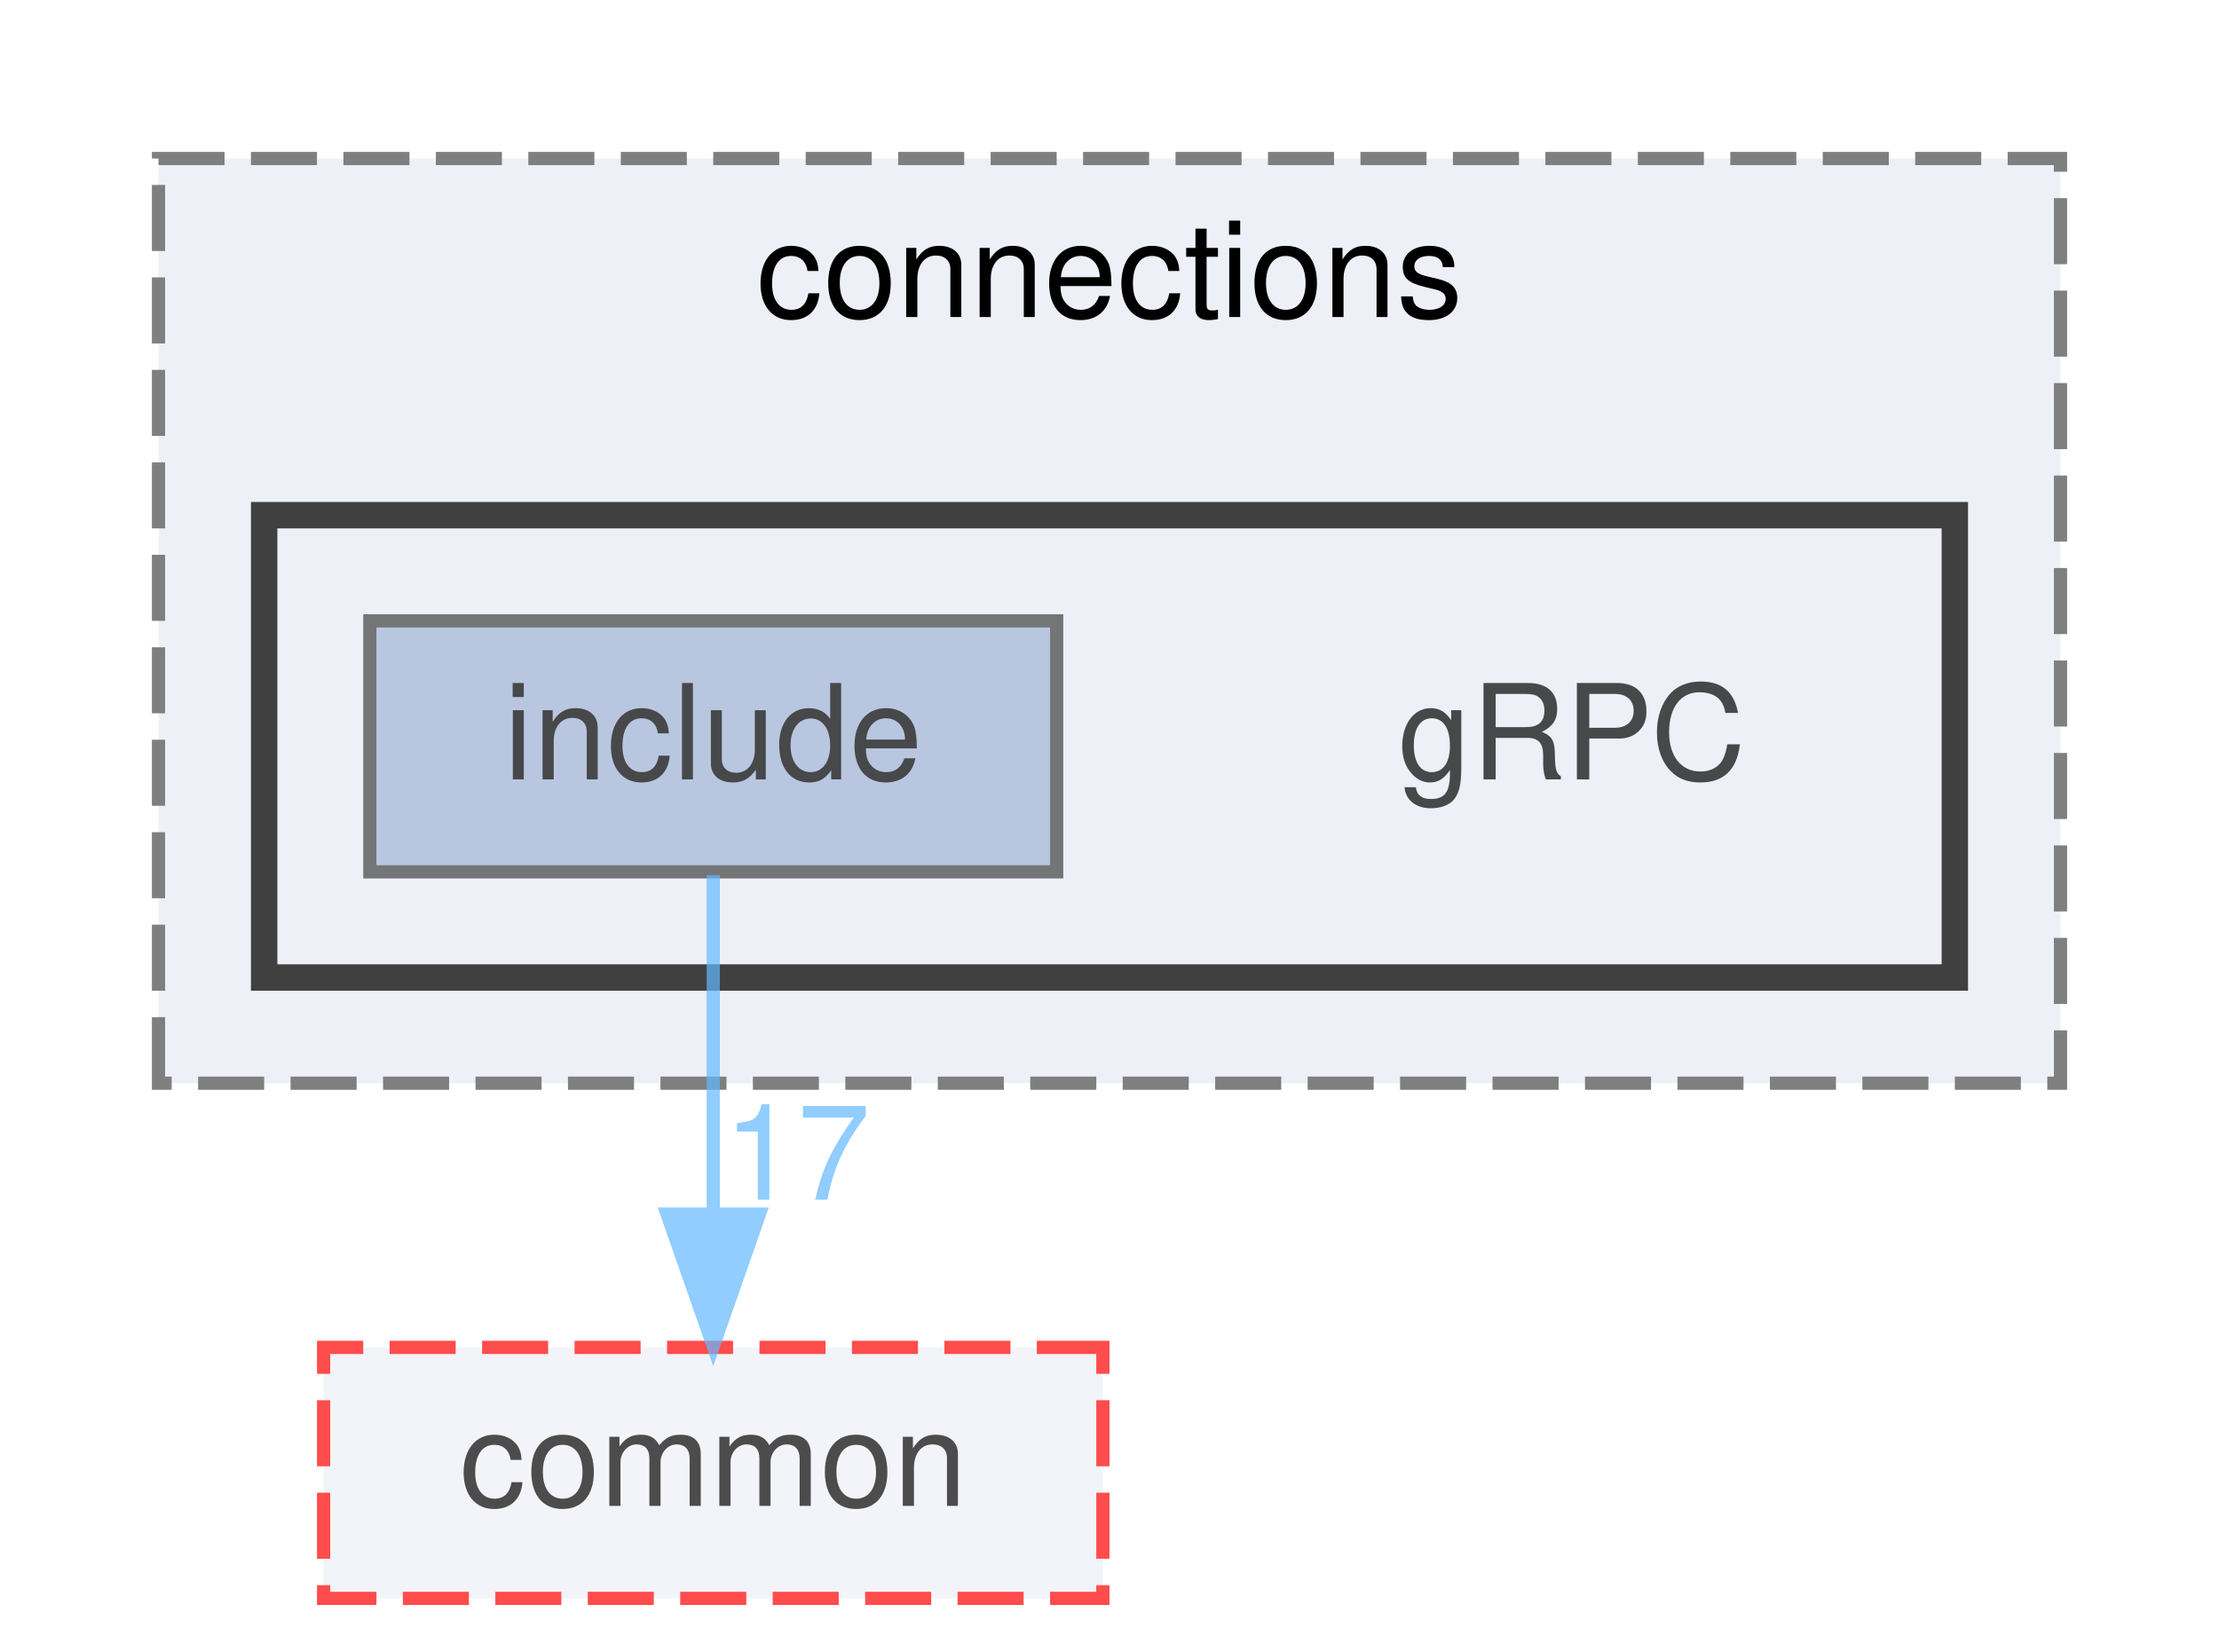
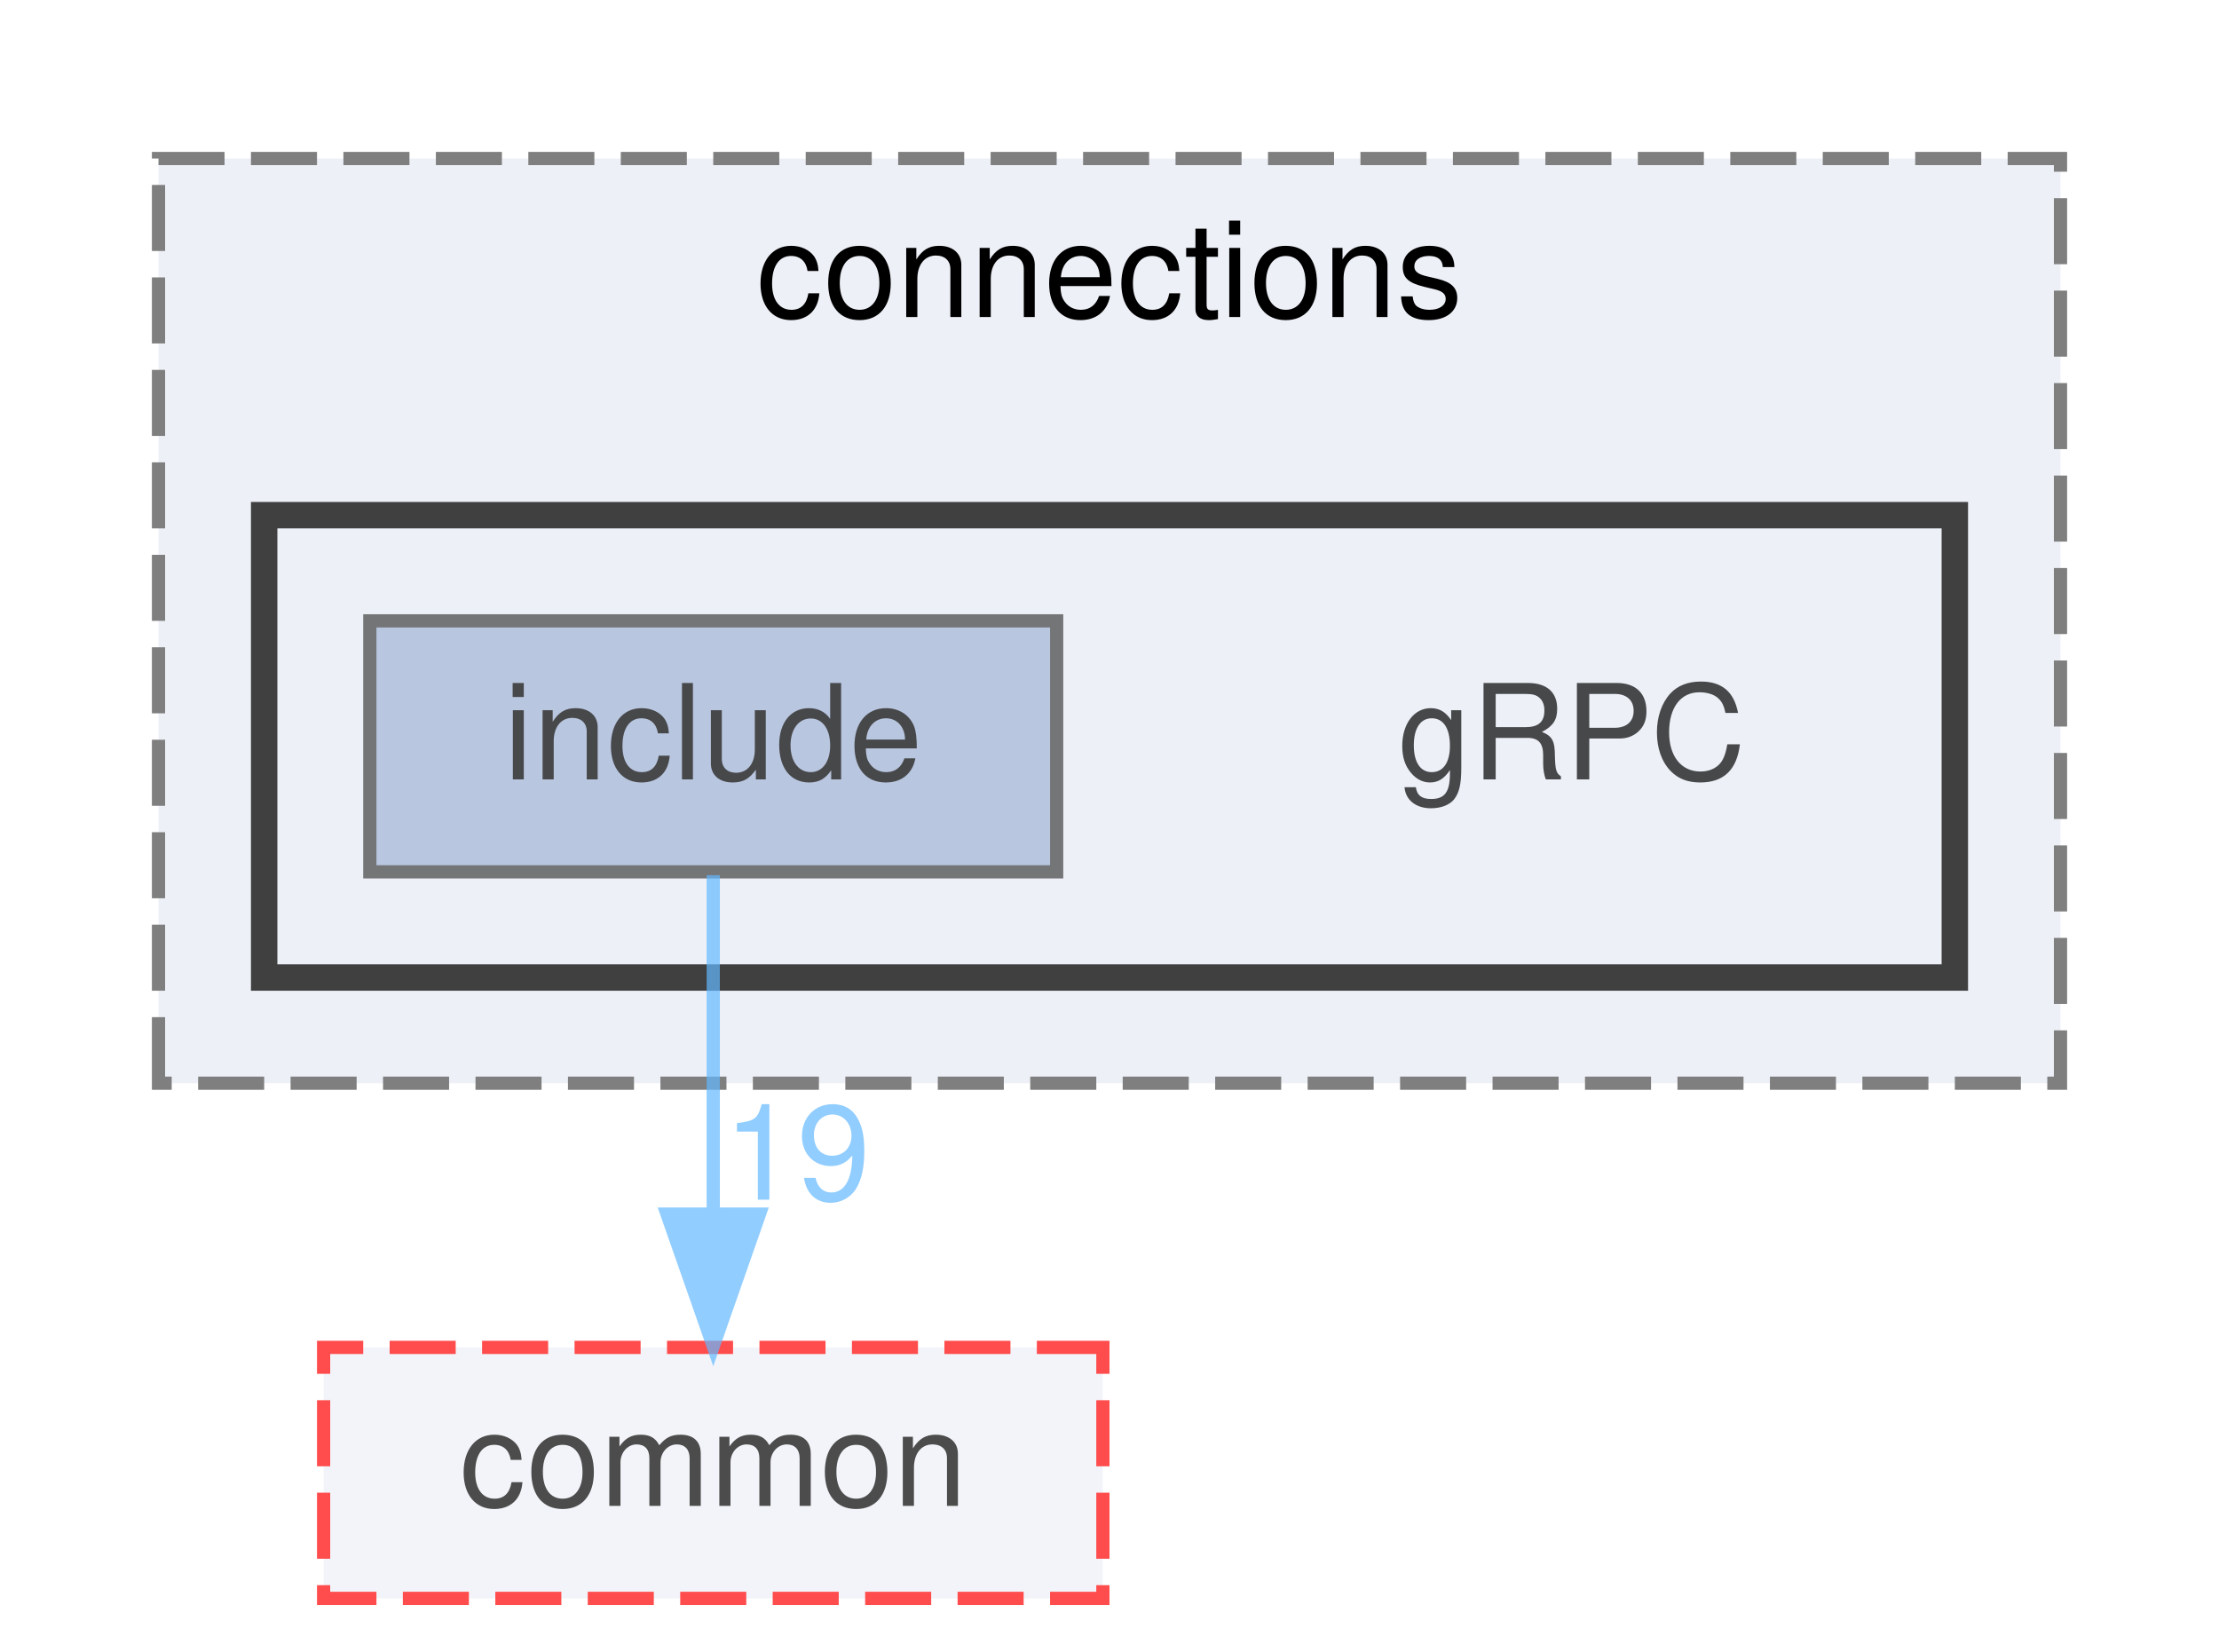
<svg xmlns="http://www.w3.org/2000/svg" xmlns:xlink="http://www.w3.org/1999/xlink" width="168pt" height="125pt" viewBox="0.00 0.00 168.00 125.00">
  <svg id="main" version="1.1" xml:space="preserve">
    <style type="text/css">
.node, .edge {opacity: 0.7;}
.node.selected, .edge.selected {opacity: 1;}
.edge:hover path { stroke: red; }
.edge:hover polygon { stroke: red; fill: red; }
</style>
    <svg id="graph" class="graph">
      <g id="graph0" class="graph" transform="scale(1 1) rotate(0) translate(4 121)">
        <g id="clust1" class="cluster">
          <g id="a_clust1">
            <a xlink:href="dir_01181b2e4bcbd5d200324c852c35719a.html" target="_top" xlink:title="connections">
              <polygon fill="#edf0f7" stroke="#7f7f7f" stroke-dasharray="5,2" points="8,-39 8,-109 152,-109 152,-39 8,-39" />
              <text text-anchor="middle" x="80" y="-97" font-family="Helvetica,sans-Serif" font-size="10.00">connections</text>
            </a>
          </g>
        </g>
        <g id="clust2" class="cluster">
          <g id="a_clust2">
            <a xlink:href="dir_ad1bc33ffc0c46262e23d259a6a8b800.html" target="_top">
              <polygon fill="#edf0f7" stroke="#404040" stroke-width="2" points="16,-47 16,-82 144,-82 144,-47 16,-47" />
            </a>
          </g>
        </g>
        <g id="node1" class="node">
          <text text-anchor="middle" x="115" y="-62" font-family="Helvetica,sans-Serif" font-size="10.00">gRPC</text>
        </g>
        <g id="node2" class="node">
          <g id="a_node2">
            <a xlink:href="dir_88e8bbaad8f68d13e1eb0d923c3ba96f.html" target="_top" xlink:title="include">
              <polygon fill="#a2b4d6" stroke="#404040" points="76,-74 24,-74 24,-55 76,-55 76,-74" />
              <text text-anchor="middle" x="50" y="-62" font-family="Helvetica,sans-Serif" font-size="10.00">include</text>
            </a>
          </g>
        </g>
        <g id="node3" class="node">
          <g id="a_node3">
            <a xlink:href="dir_6b87f921a51f760acf501150831df4b5.html" target="_top" xlink:title="common">
              <polygon fill="#edf0f7" stroke="red" stroke-dasharray="5,2" points="79.5,-19 20.5,-19 20.5,0 79.5,0 79.5,-19" />
              <text text-anchor="middle" x="50" y="-7" font-family="Helvetica,sans-Serif" font-size="10.00">common</text>
            </a>
          </g>
        </g>
        <g id="edge1" class="edge">
          <g id="a_edge1">
            <a xlink:href="dir_000008_000000.html" target="_top">
              <path fill="none" stroke="#63b8ff" d="M50,-54.75C50,-47.8 50,-37.85 50,-29.13" />
              <polygon fill="#63b8ff" stroke="#63b8ff" points="53.5,-29.09 50,-19.09 46.5,-29.09 53.5,-29.09" />
            </a>
          </g>
          <g id="a_edge1-headlabel">
-             <a xlink:href="dir_000008_000000.html" target="_top" xlink:title="17">
-               <text text-anchor="middle" x="56.34" y="-30.18" font-family="Helvetica,sans-Serif" font-size="10.00" fill="#63b8ff">17</text>
+             <a xlink:href="dir_000008_000000.html" target="_top" xlink:title="19">
+               <text text-anchor="middle" x="56.34" y="-30.18" font-family="Helvetica,sans-Serif" font-size="10.00" fill="#63b8ff">19</text>
            </a>
          </g>
        </g>
      </g>
    </svg>
  </svg>
  <style type="text/css">

[data-mouse-over-selected='false'] { opacity: 0.7; }
[data-mouse-over-selected='true']  { opacity: 1.0; }

</style>
</svg>
